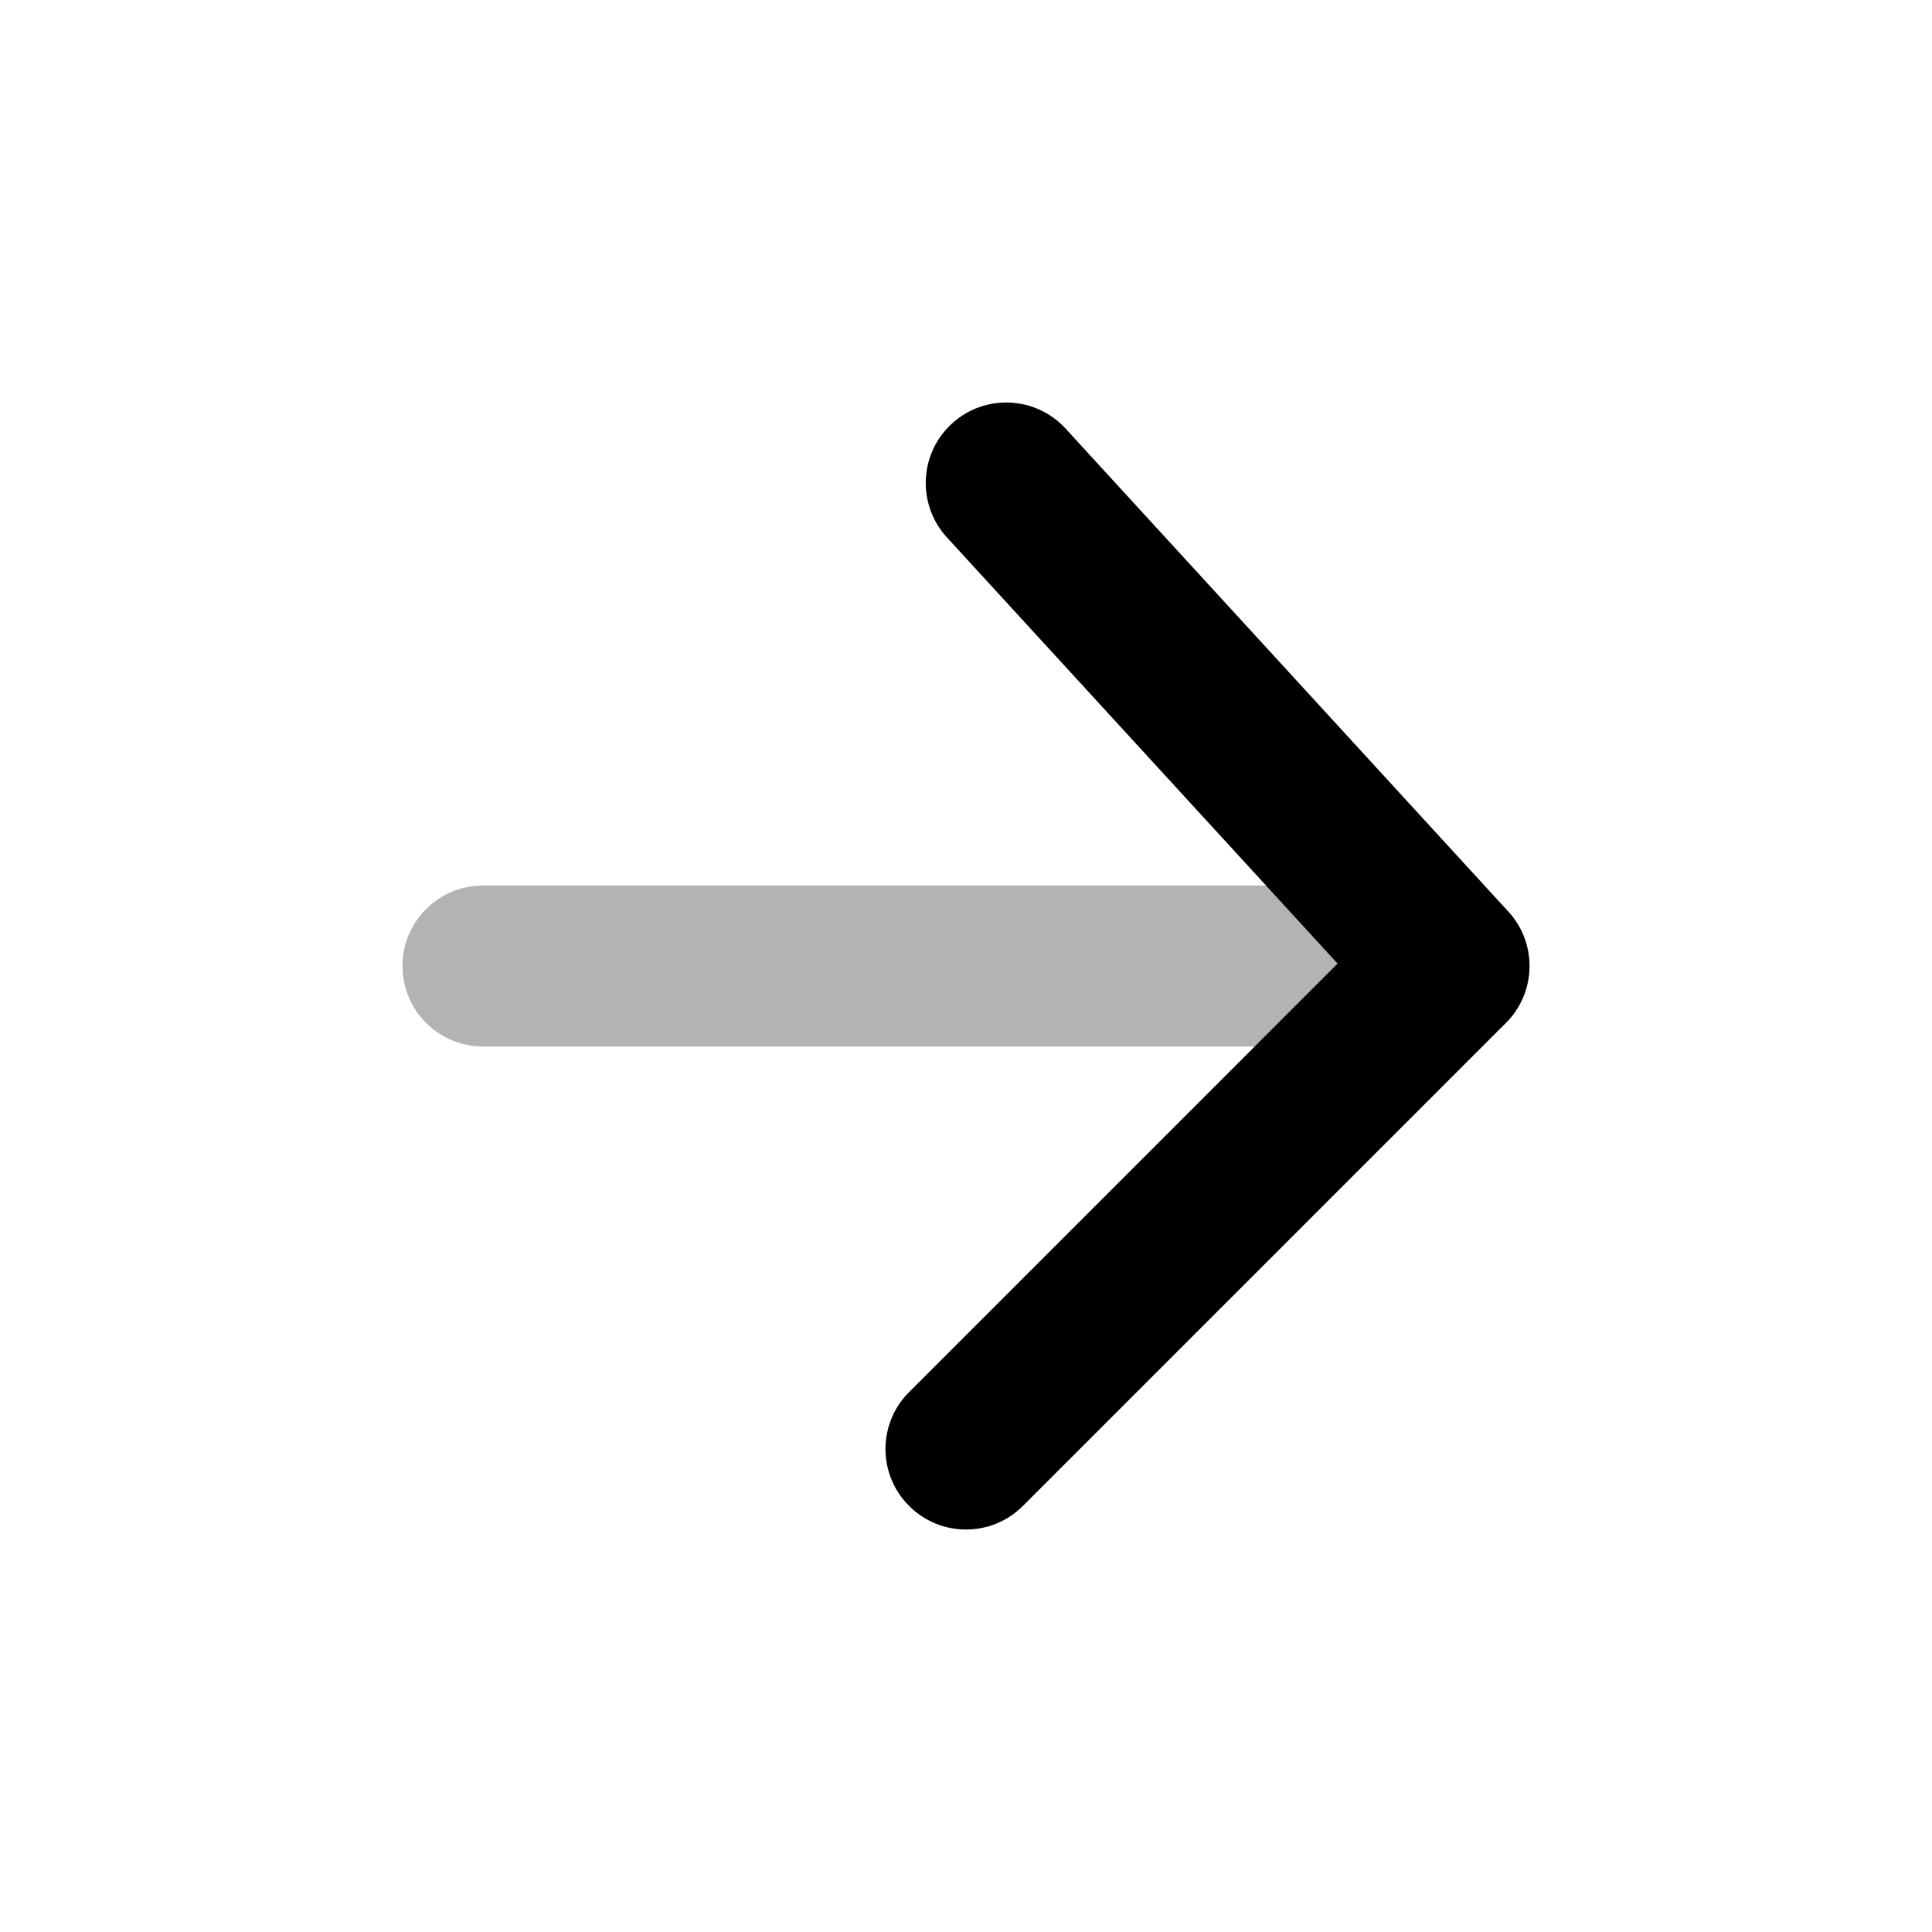
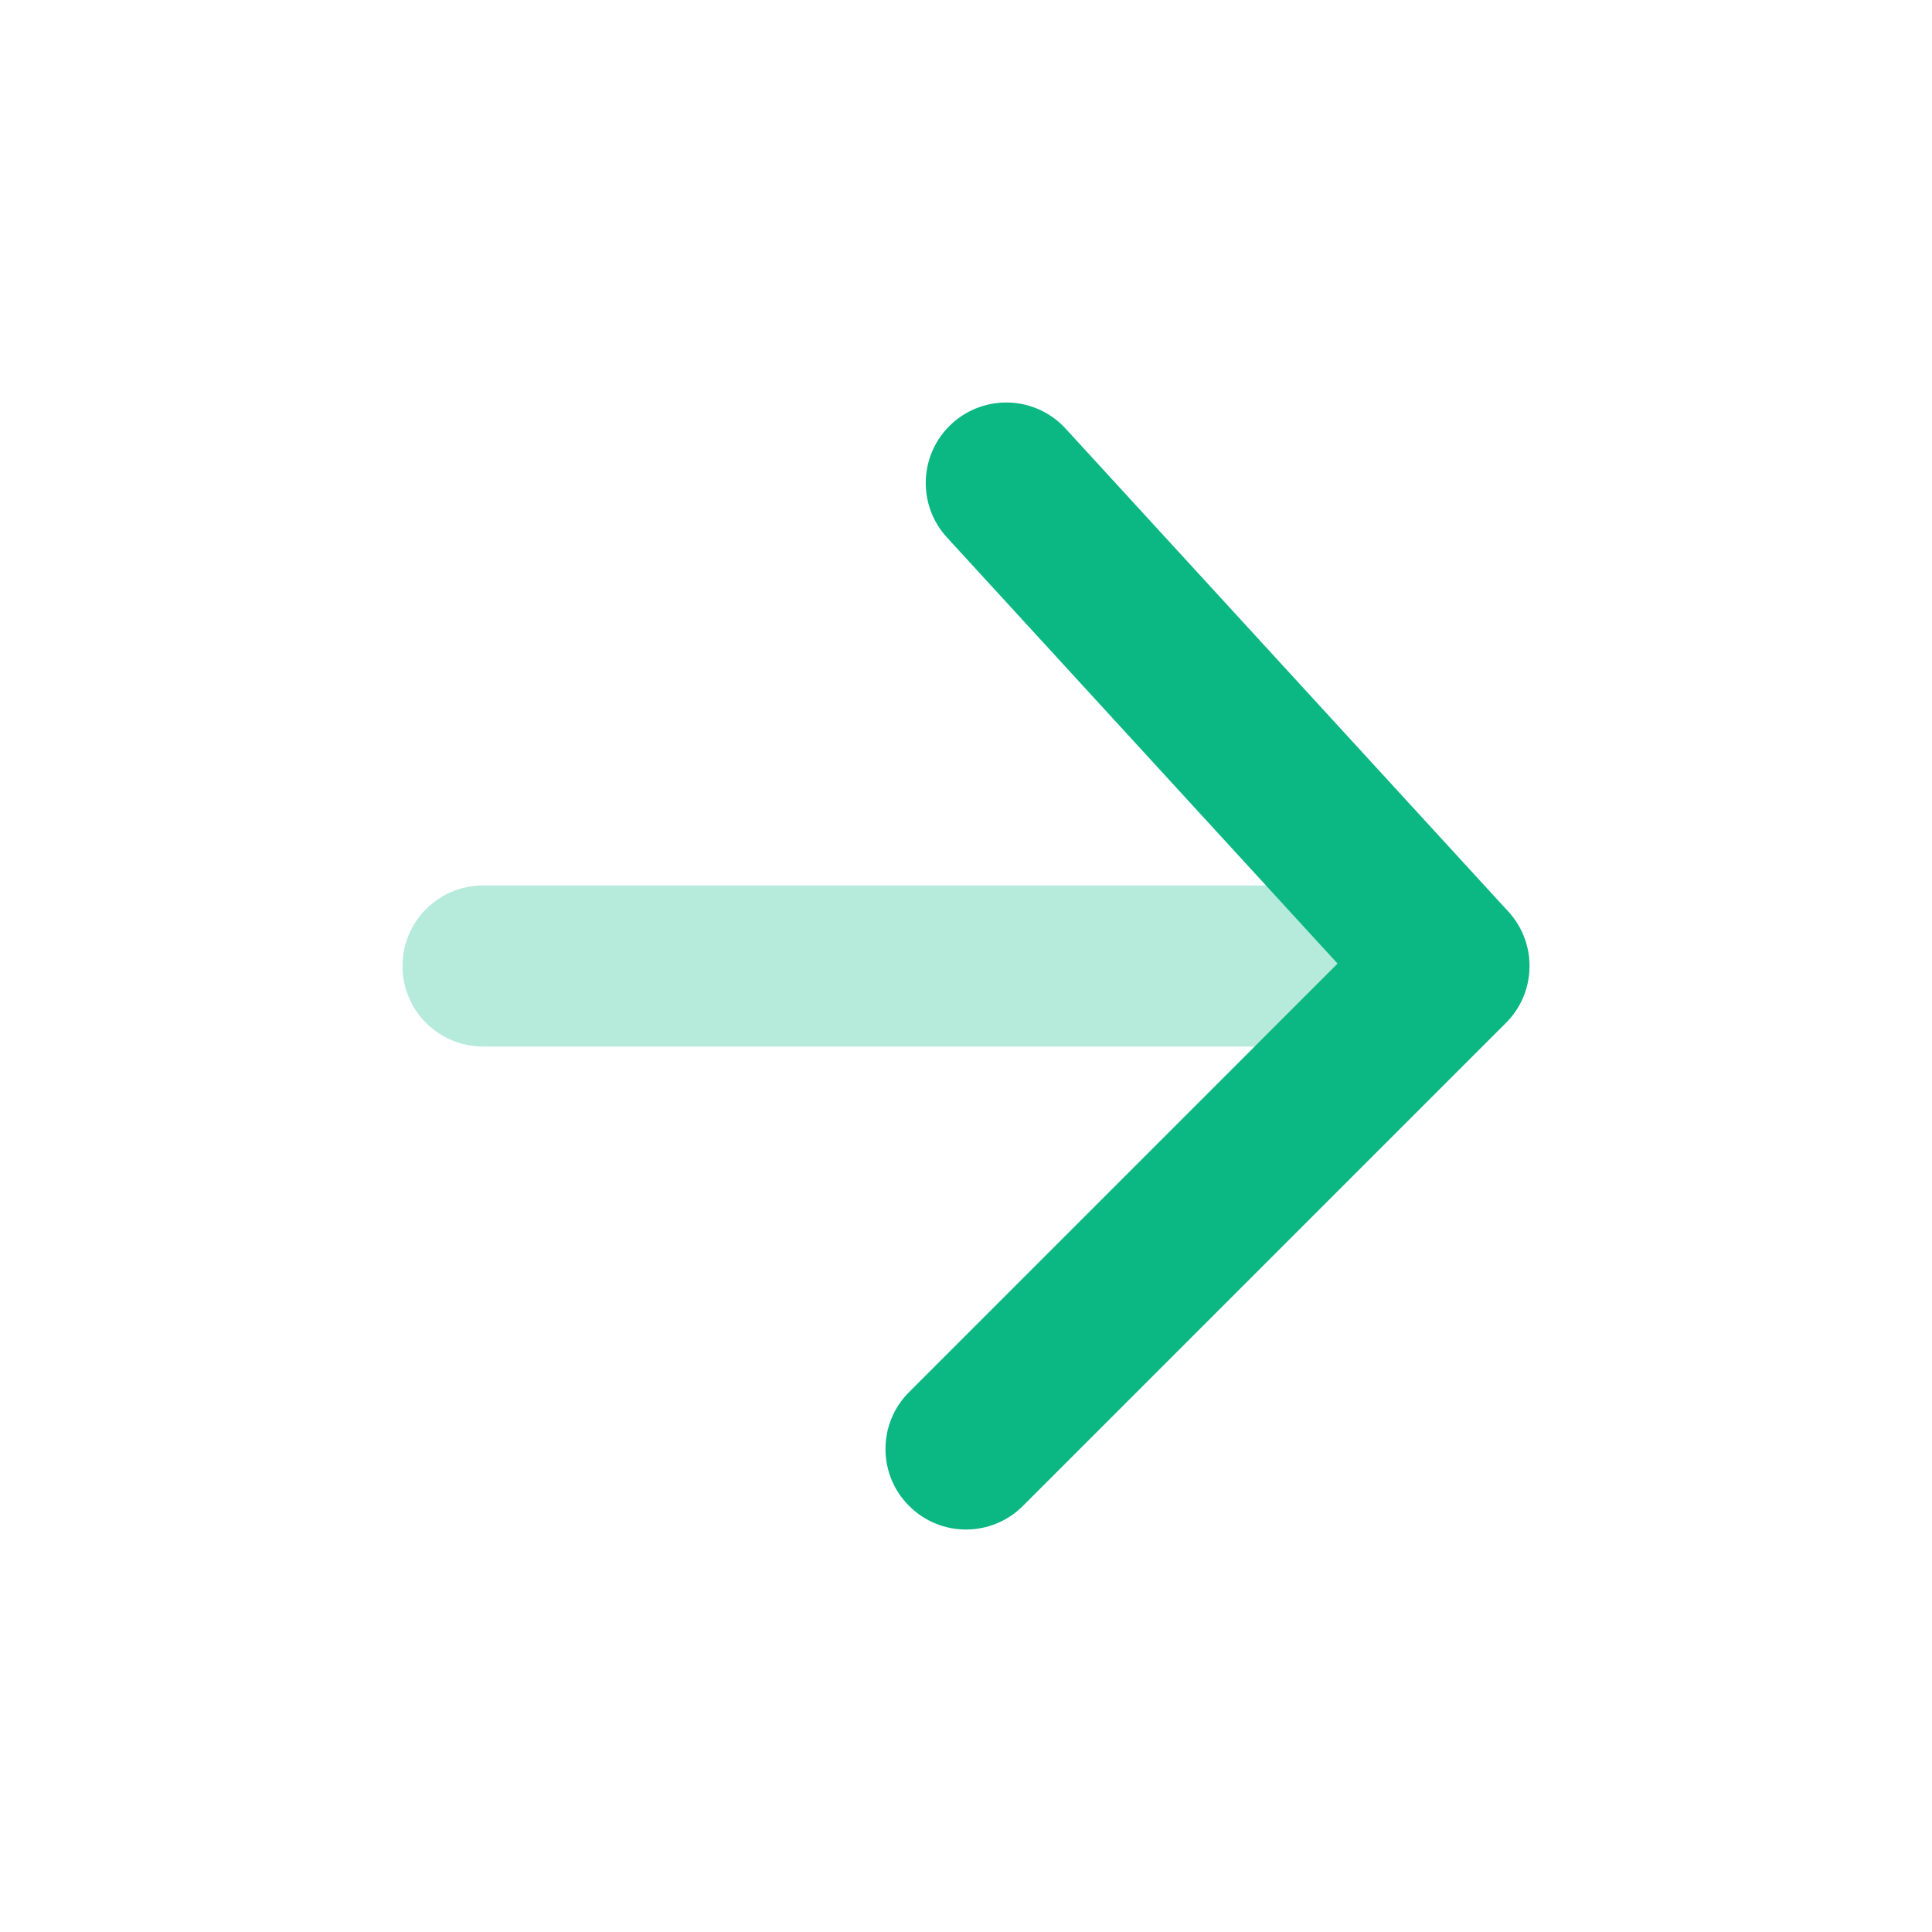
<svg xmlns="http://www.w3.org/2000/svg" width="24px" height="24px" viewBox="0 0 24 24" version="1.1">
  <g stroke="none" stroke-width="1" fill="none" fill-rule="evenodd">
    <polygon points="0 0 24 0 24 24 0 24" />
-     <rect fill="#000000" opacity="0.3" transform="translate(12, 12) rotate(-90) translate(-12, -12)" x="11" y="5" width="2" height="14" rx="1" />
-     <path d="M9.707,15.707 C9.317,16.098 8.683,16.098 8.293,15.707 C7.902,15.317 7.902,14.683 8.293,14.293 L14.293,8.293 C14.671,7.914 15.281,7.901 15.676,8.263 L21.676,13.763 C22.083,14.136 22.11,14.769 21.737,15.176 C21.364,15.583 20.731,15.61 20.324,15.237 L15.03,10.384 L9.707,15.707 Z" fill="#000000" fill-rule="nonzero" transform="translate(15, 12) scale(1, -1) rotate(90) translate(-15, -12)" />
+     <rect fill="#0BB783" opacity="0.3" transform="translate(12, 12) rotate(-90) translate(-12, -12)" x="11" y="5" width="2" height="14" rx="1" />
+     <path d="M9.707,15.707 C9.317,16.098 8.683,16.098 8.293,15.707 C7.902,15.317 7.902,14.683 8.293,14.293 L14.293,8.293 C14.671,7.914 15.281,7.901 15.676,8.263 L21.676,13.763 C22.083,14.136 22.11,14.769 21.737,15.176 C21.364,15.583 20.731,15.61 20.324,15.237 L15.03,10.384 L9.707,15.707 Z" fill="#0BB783" fill-rule="nonzero" transform="translate(15, 12) scale(1, -1) rotate(90) translate(-15, -12)" />
  </g>
</svg>
